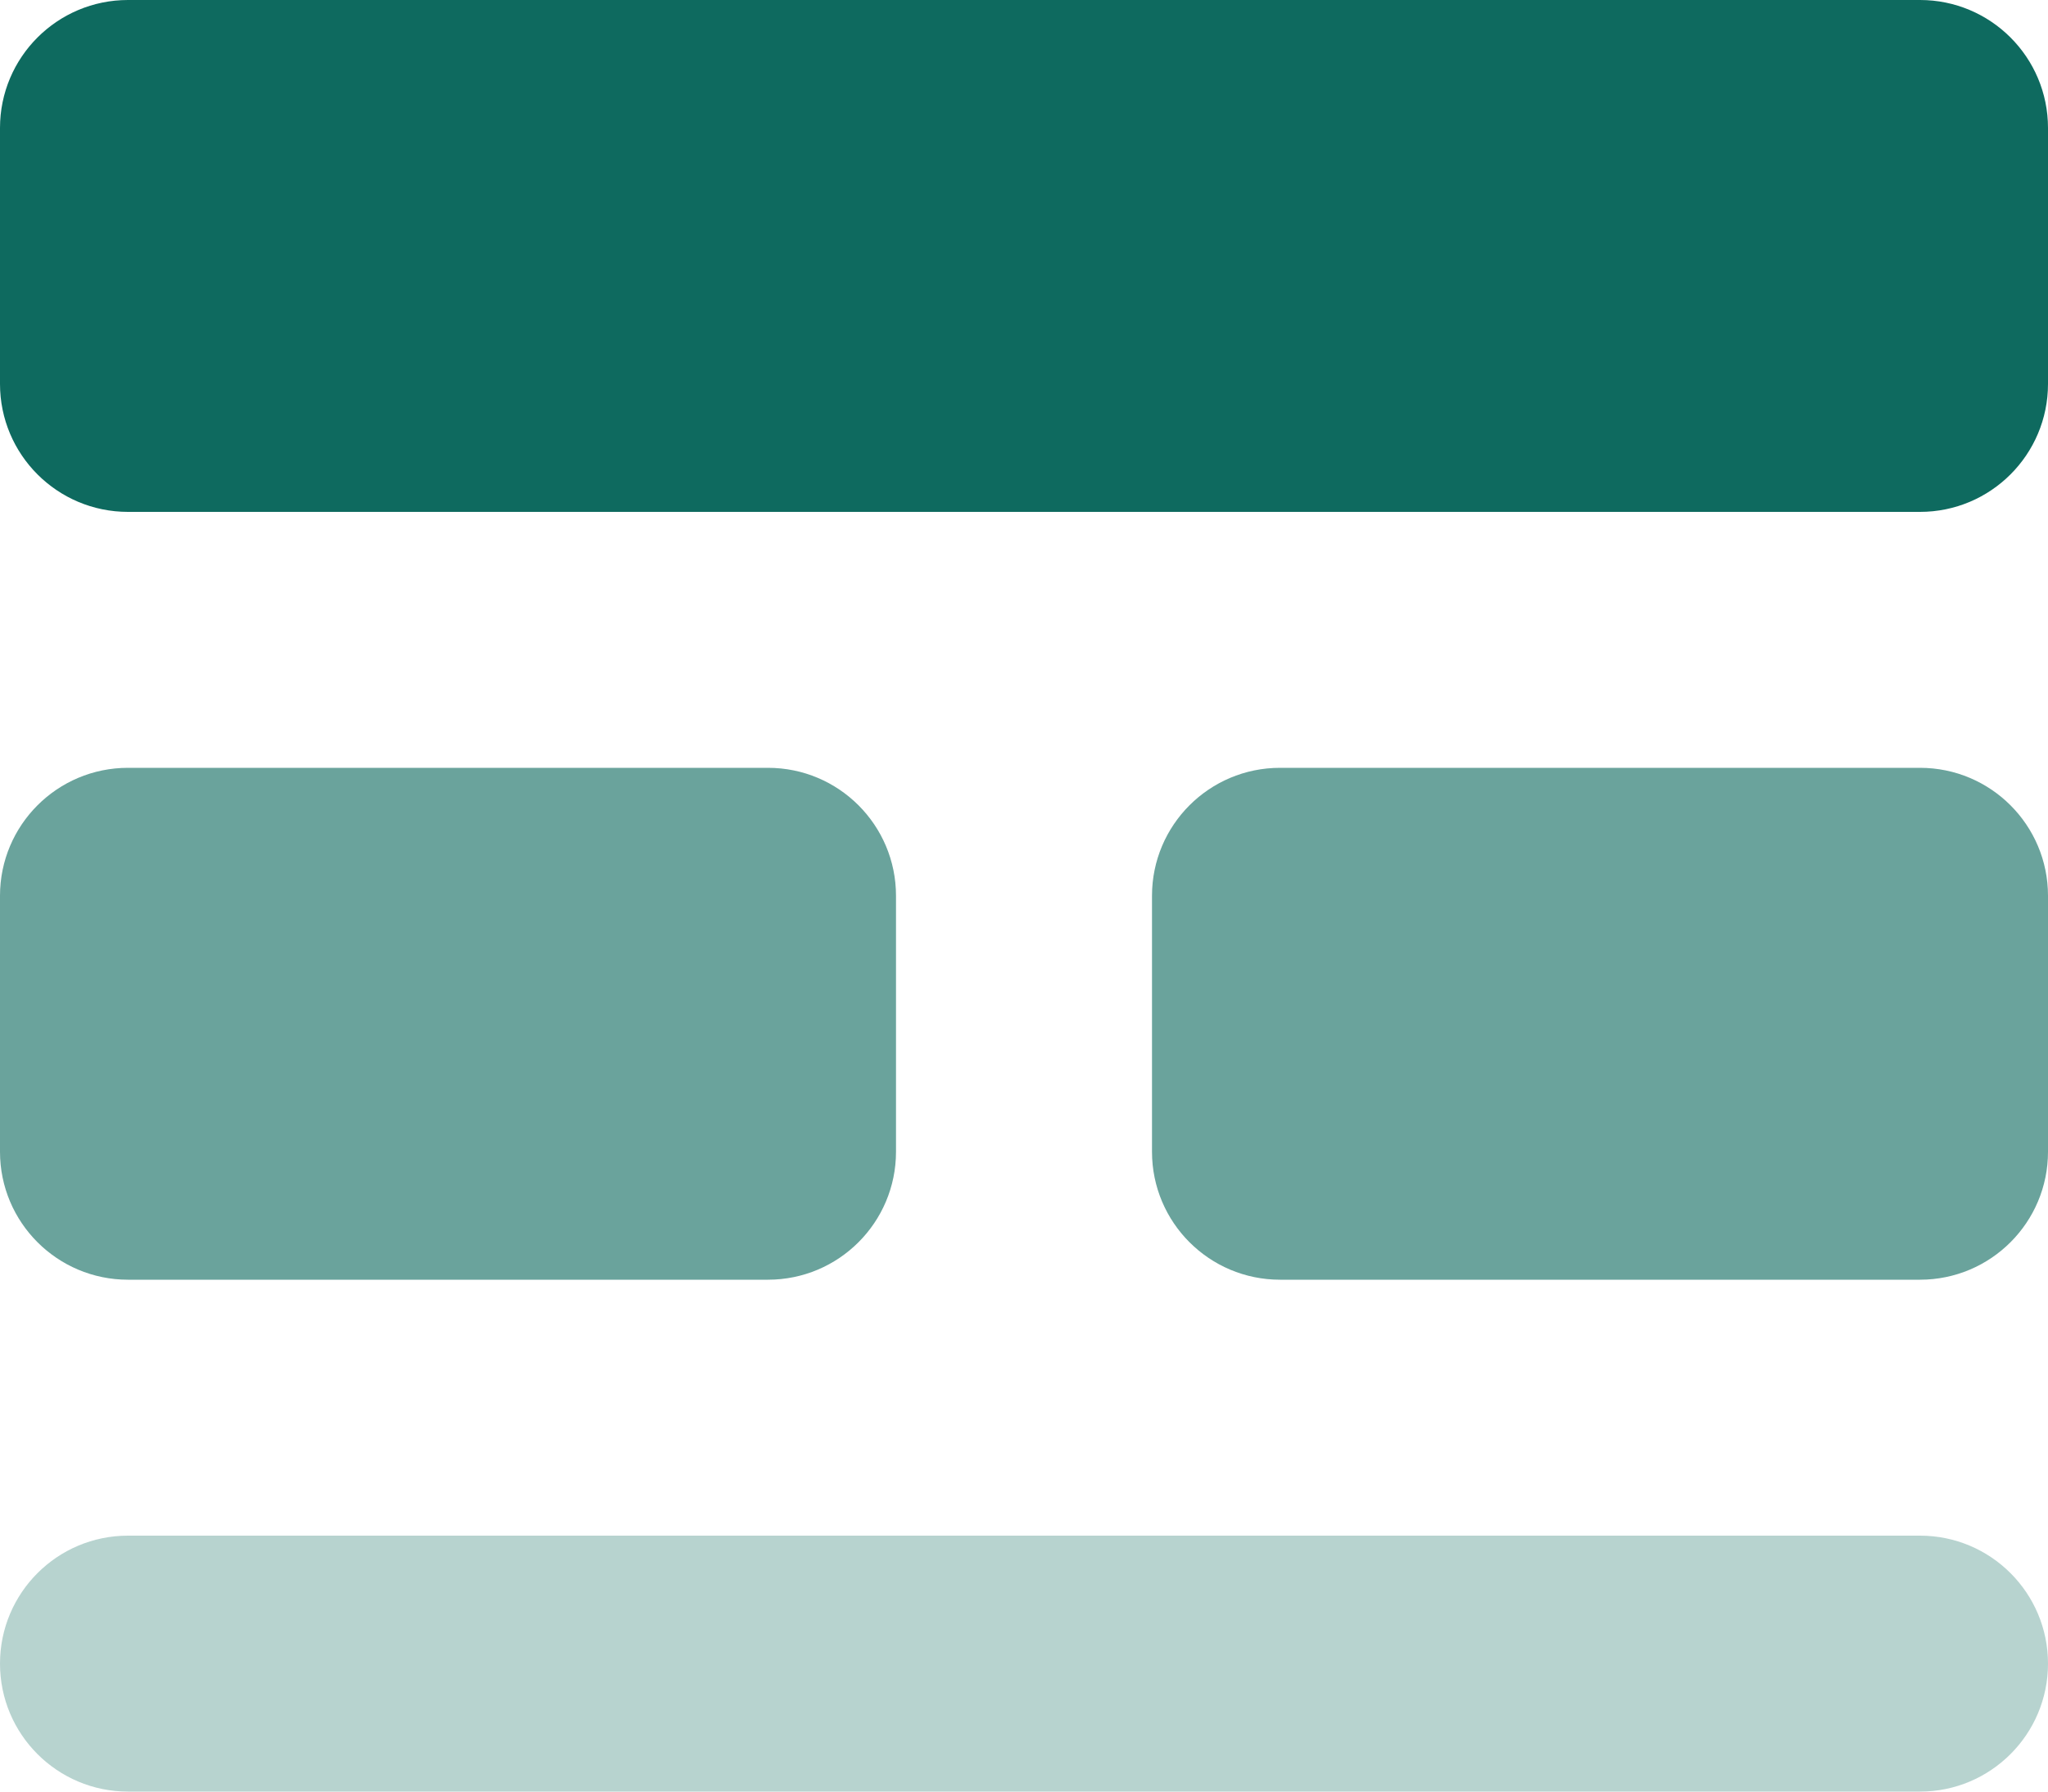
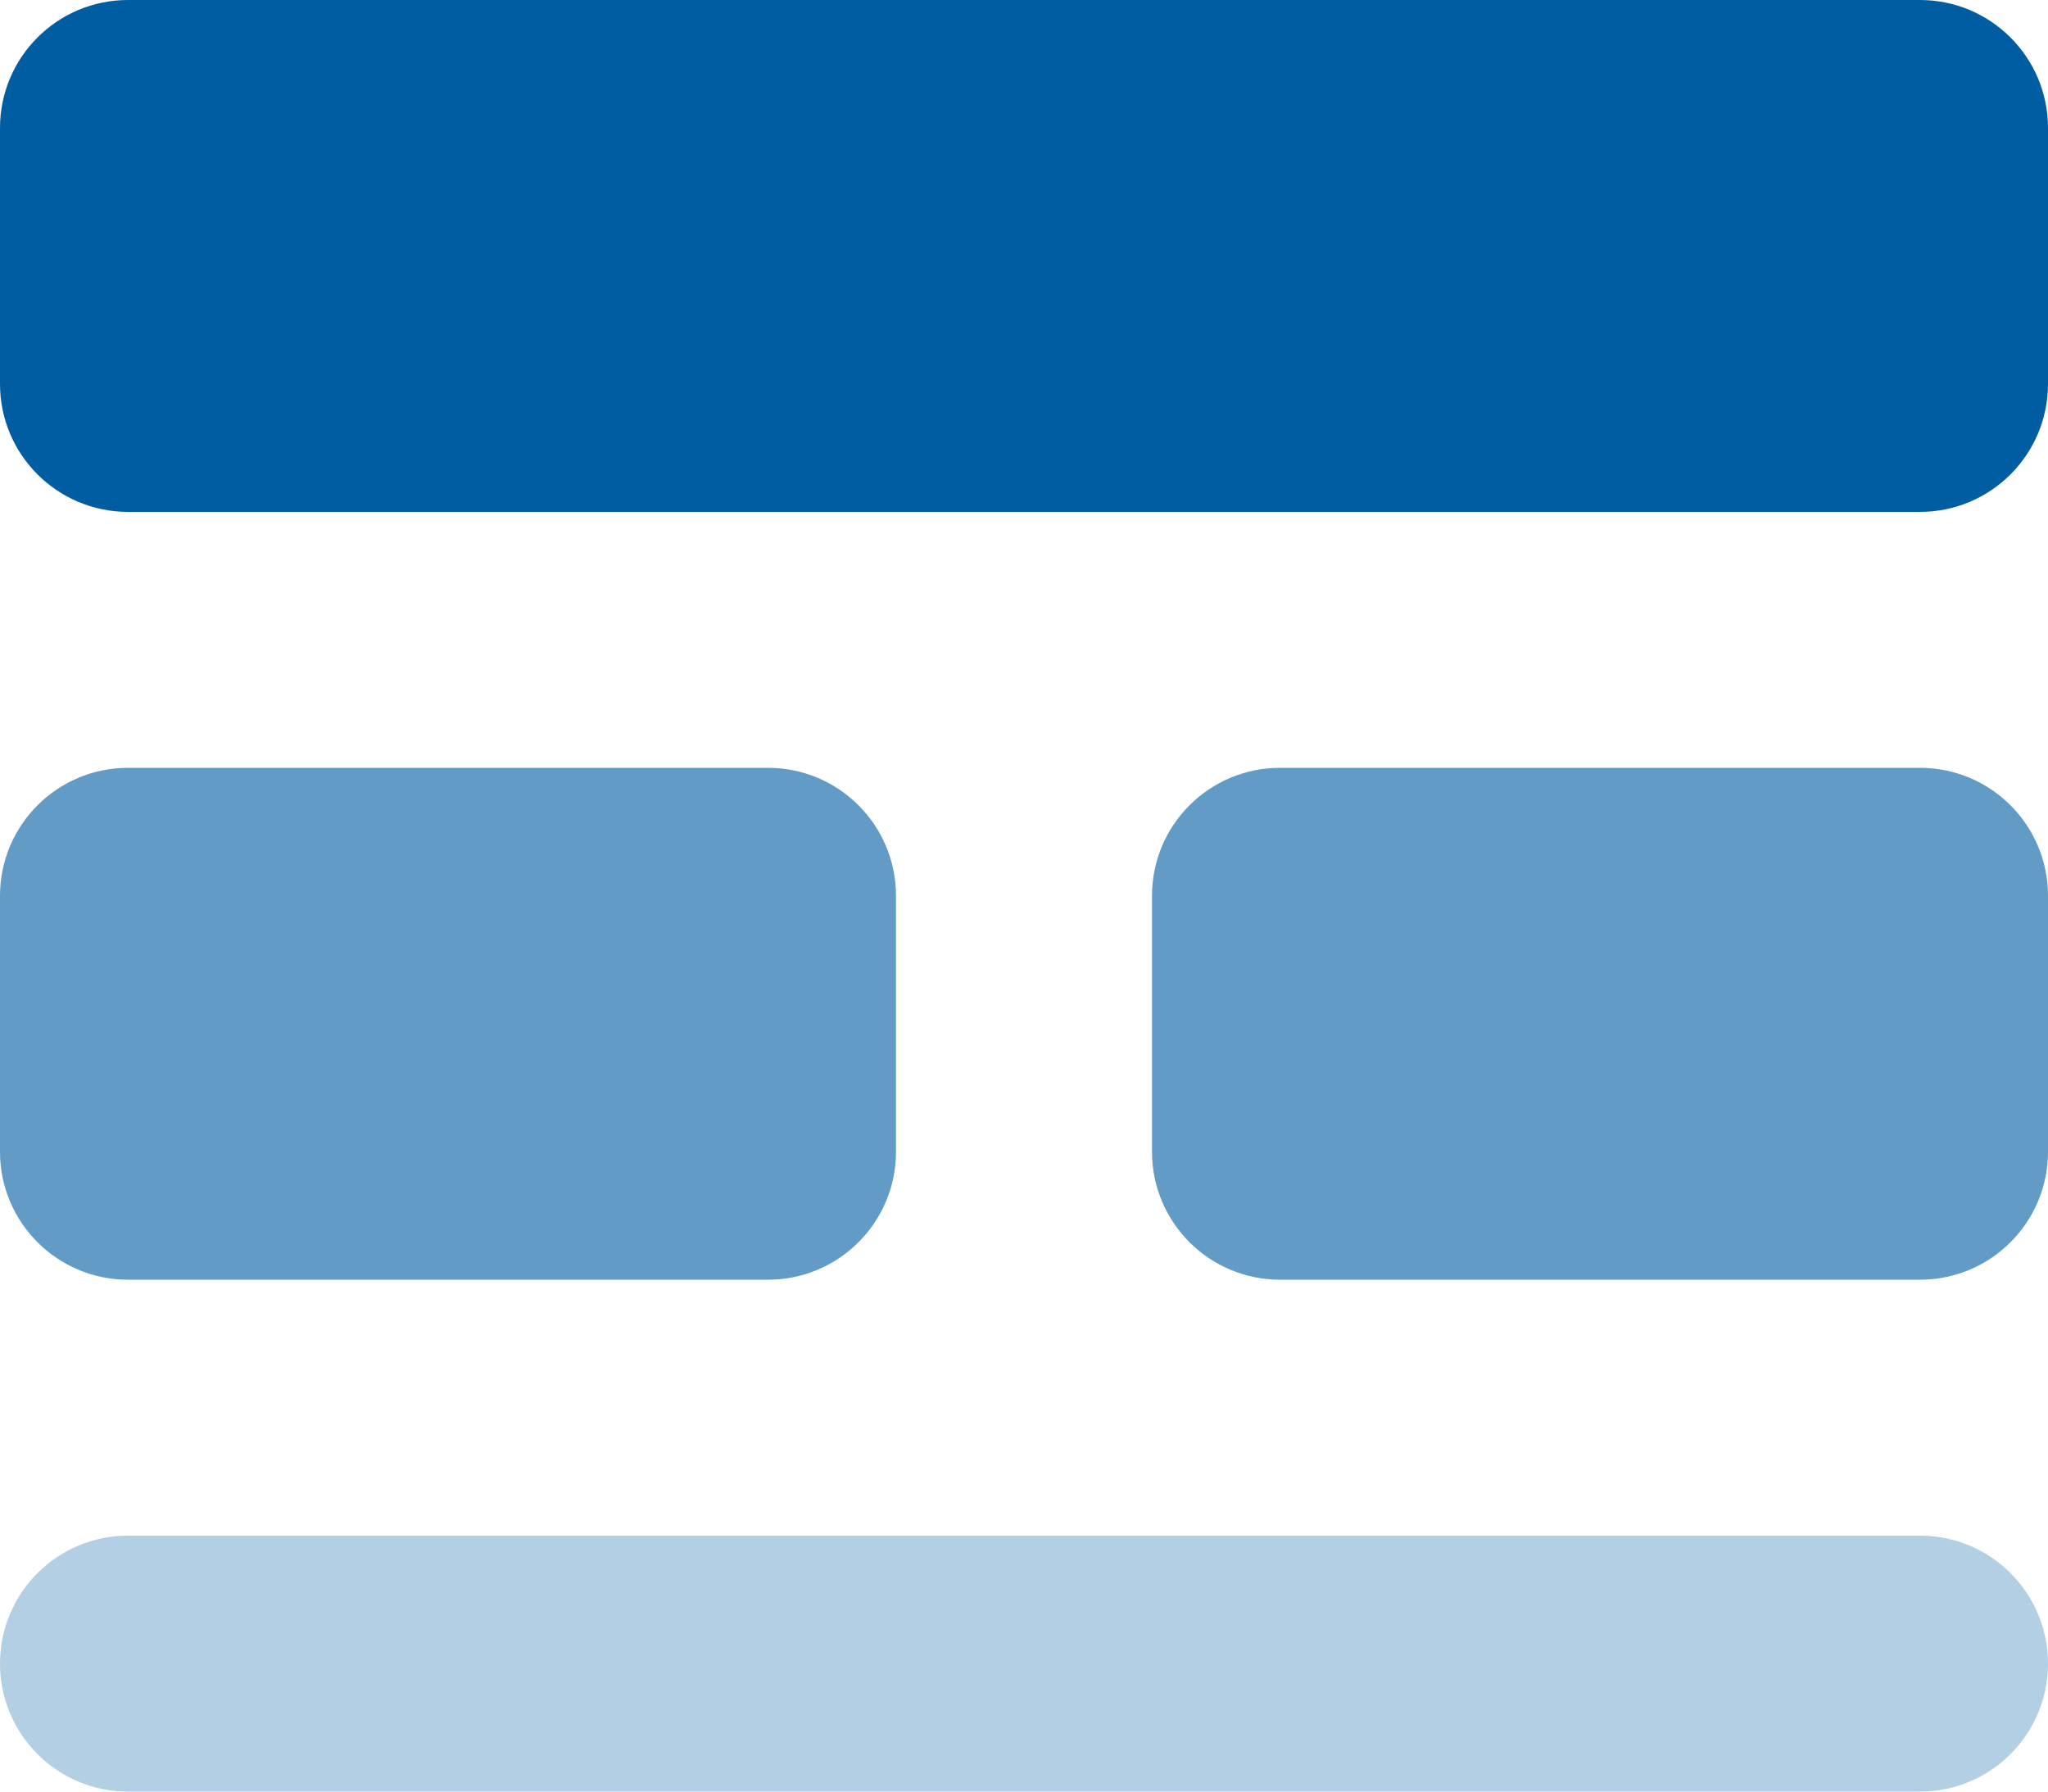
<svg xmlns="http://www.w3.org/2000/svg" viewBox="0 0 16 14" role="img" aria-label="Agentiik">
-   <g fill="#0E6A5F">
+   <g fill="#015DA2">
    <rect x="0" y="0" width="16" height="4" rx="1" />
    <g opacity="0.62">
      <rect x="0" y="6" width="7" height="4" rx="1" />
      <rect x="9" y="6" width="7" height="4" rx="1" />
    </g>
    <g opacity="0.3">
      <rect x="0" y="12" width="16" height="2" rx="1" />
    </g>
  </g>
</svg>
